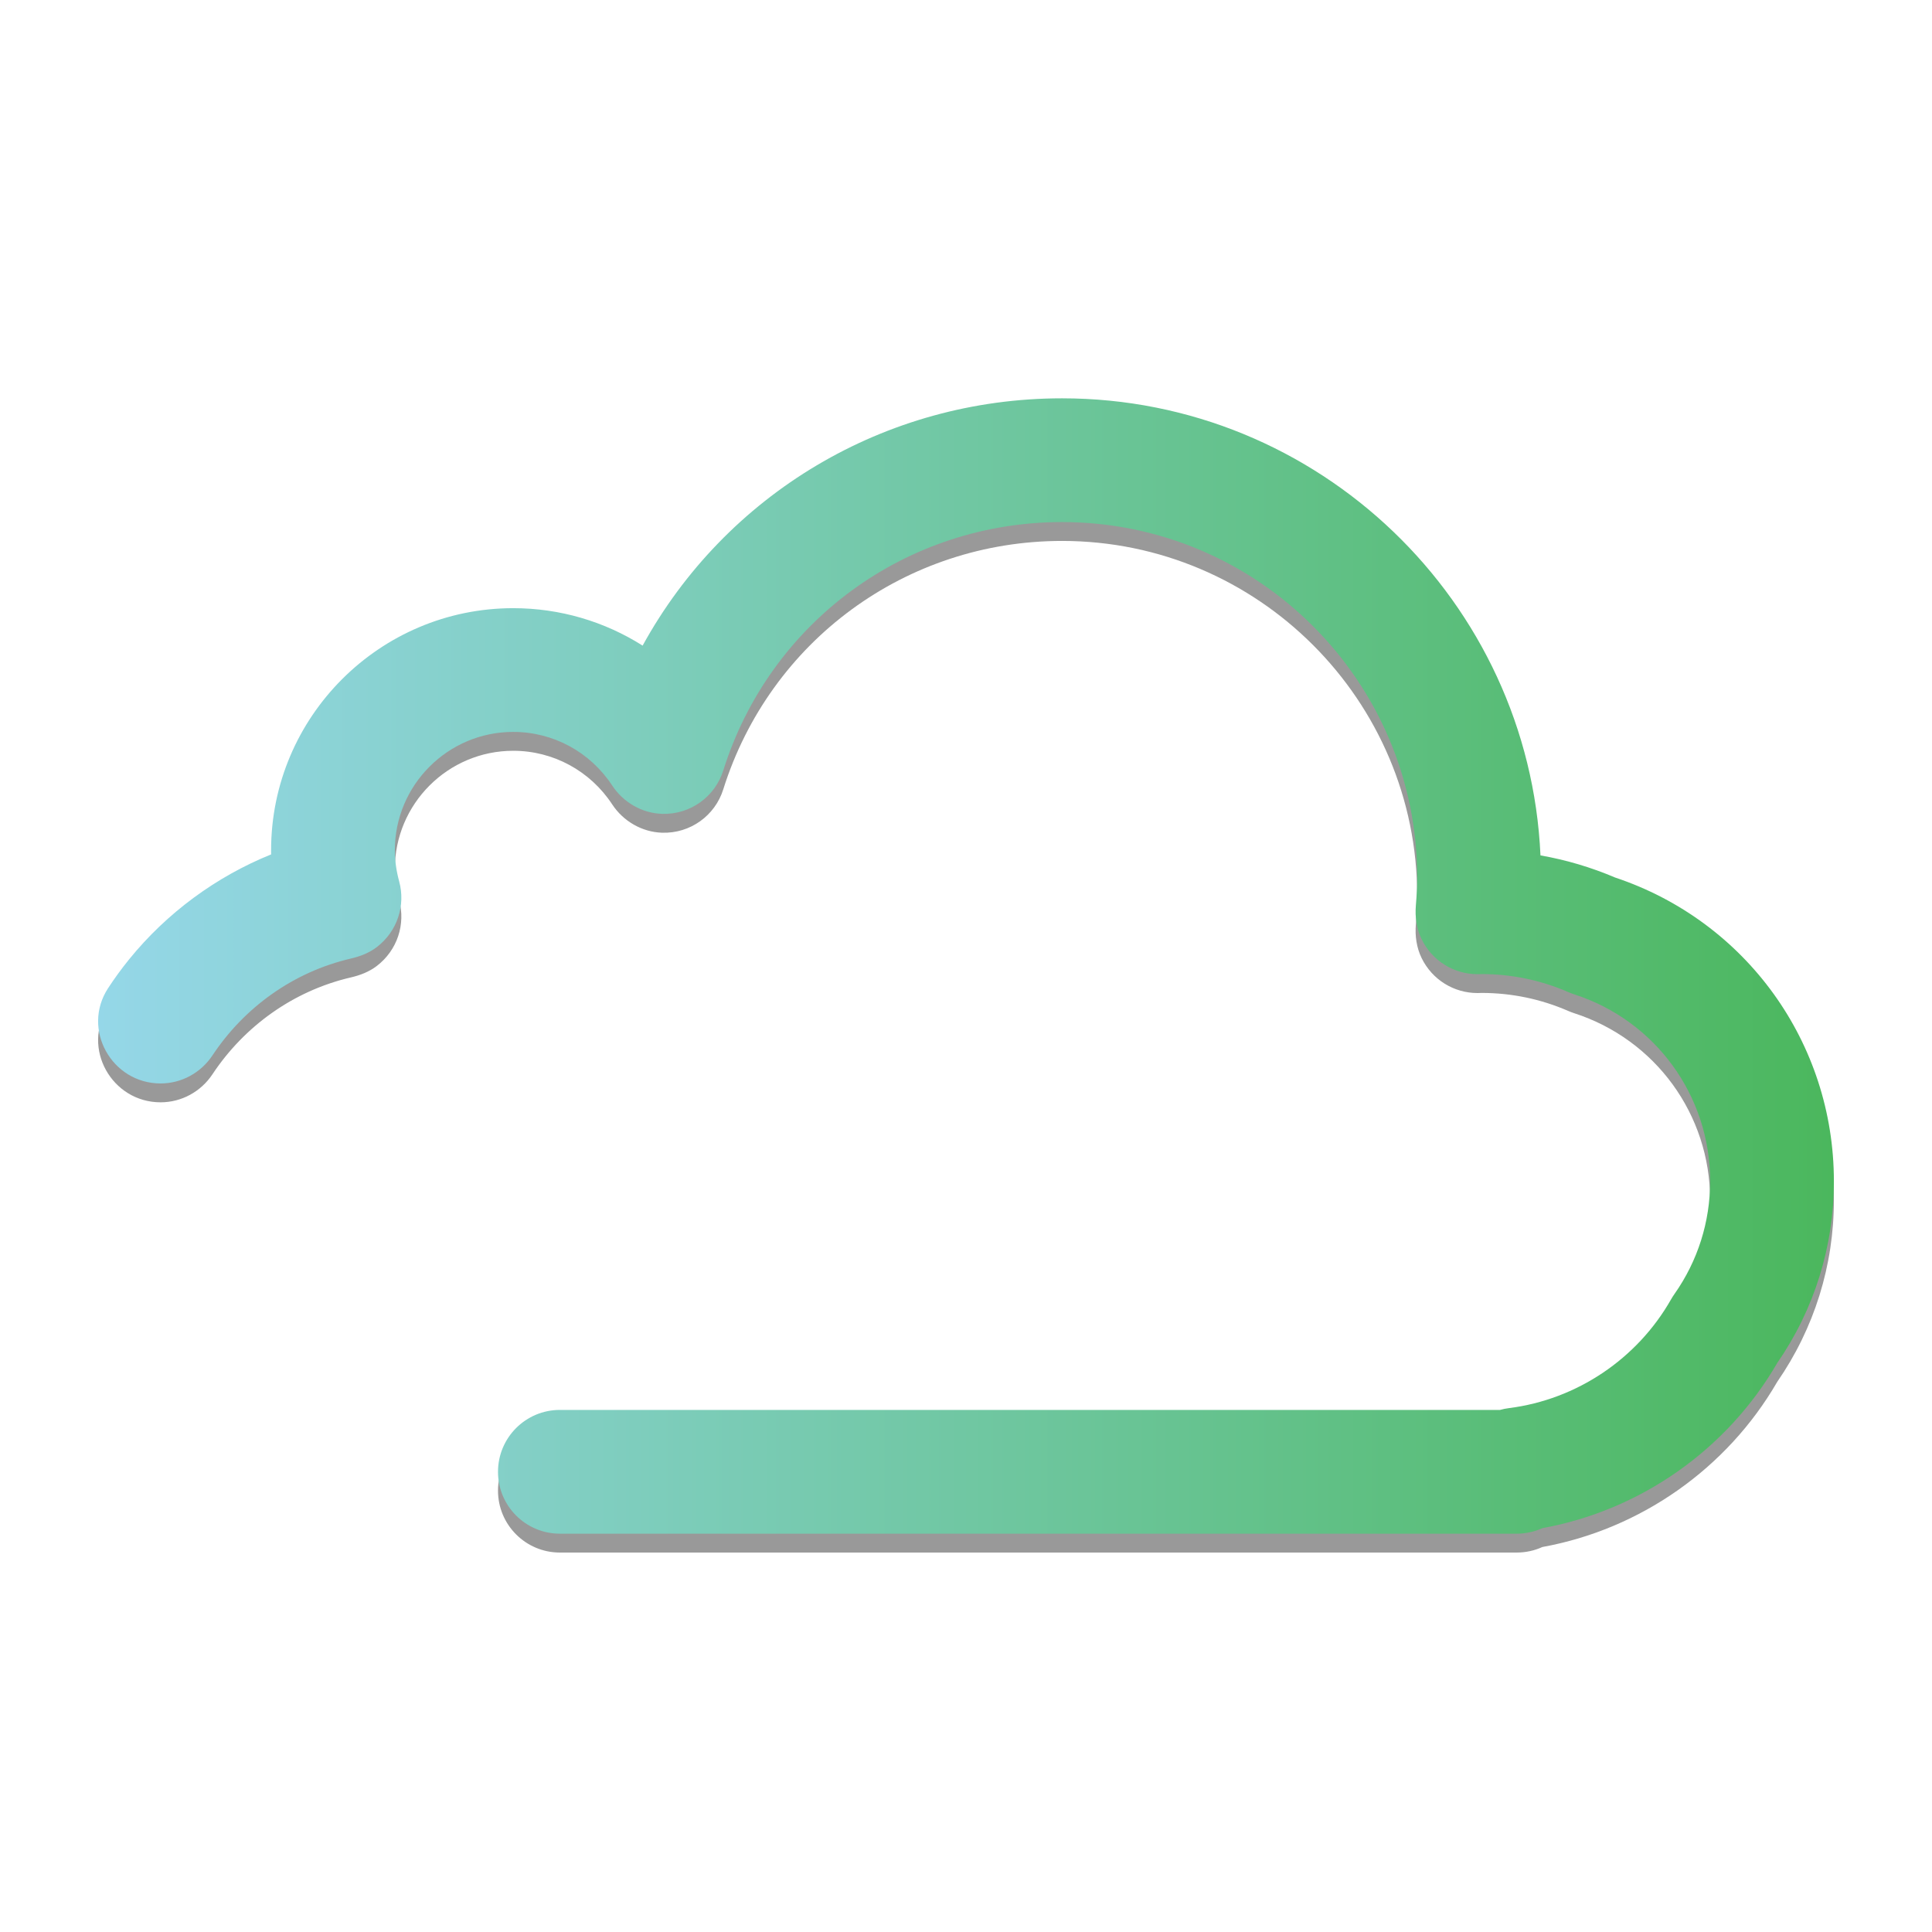
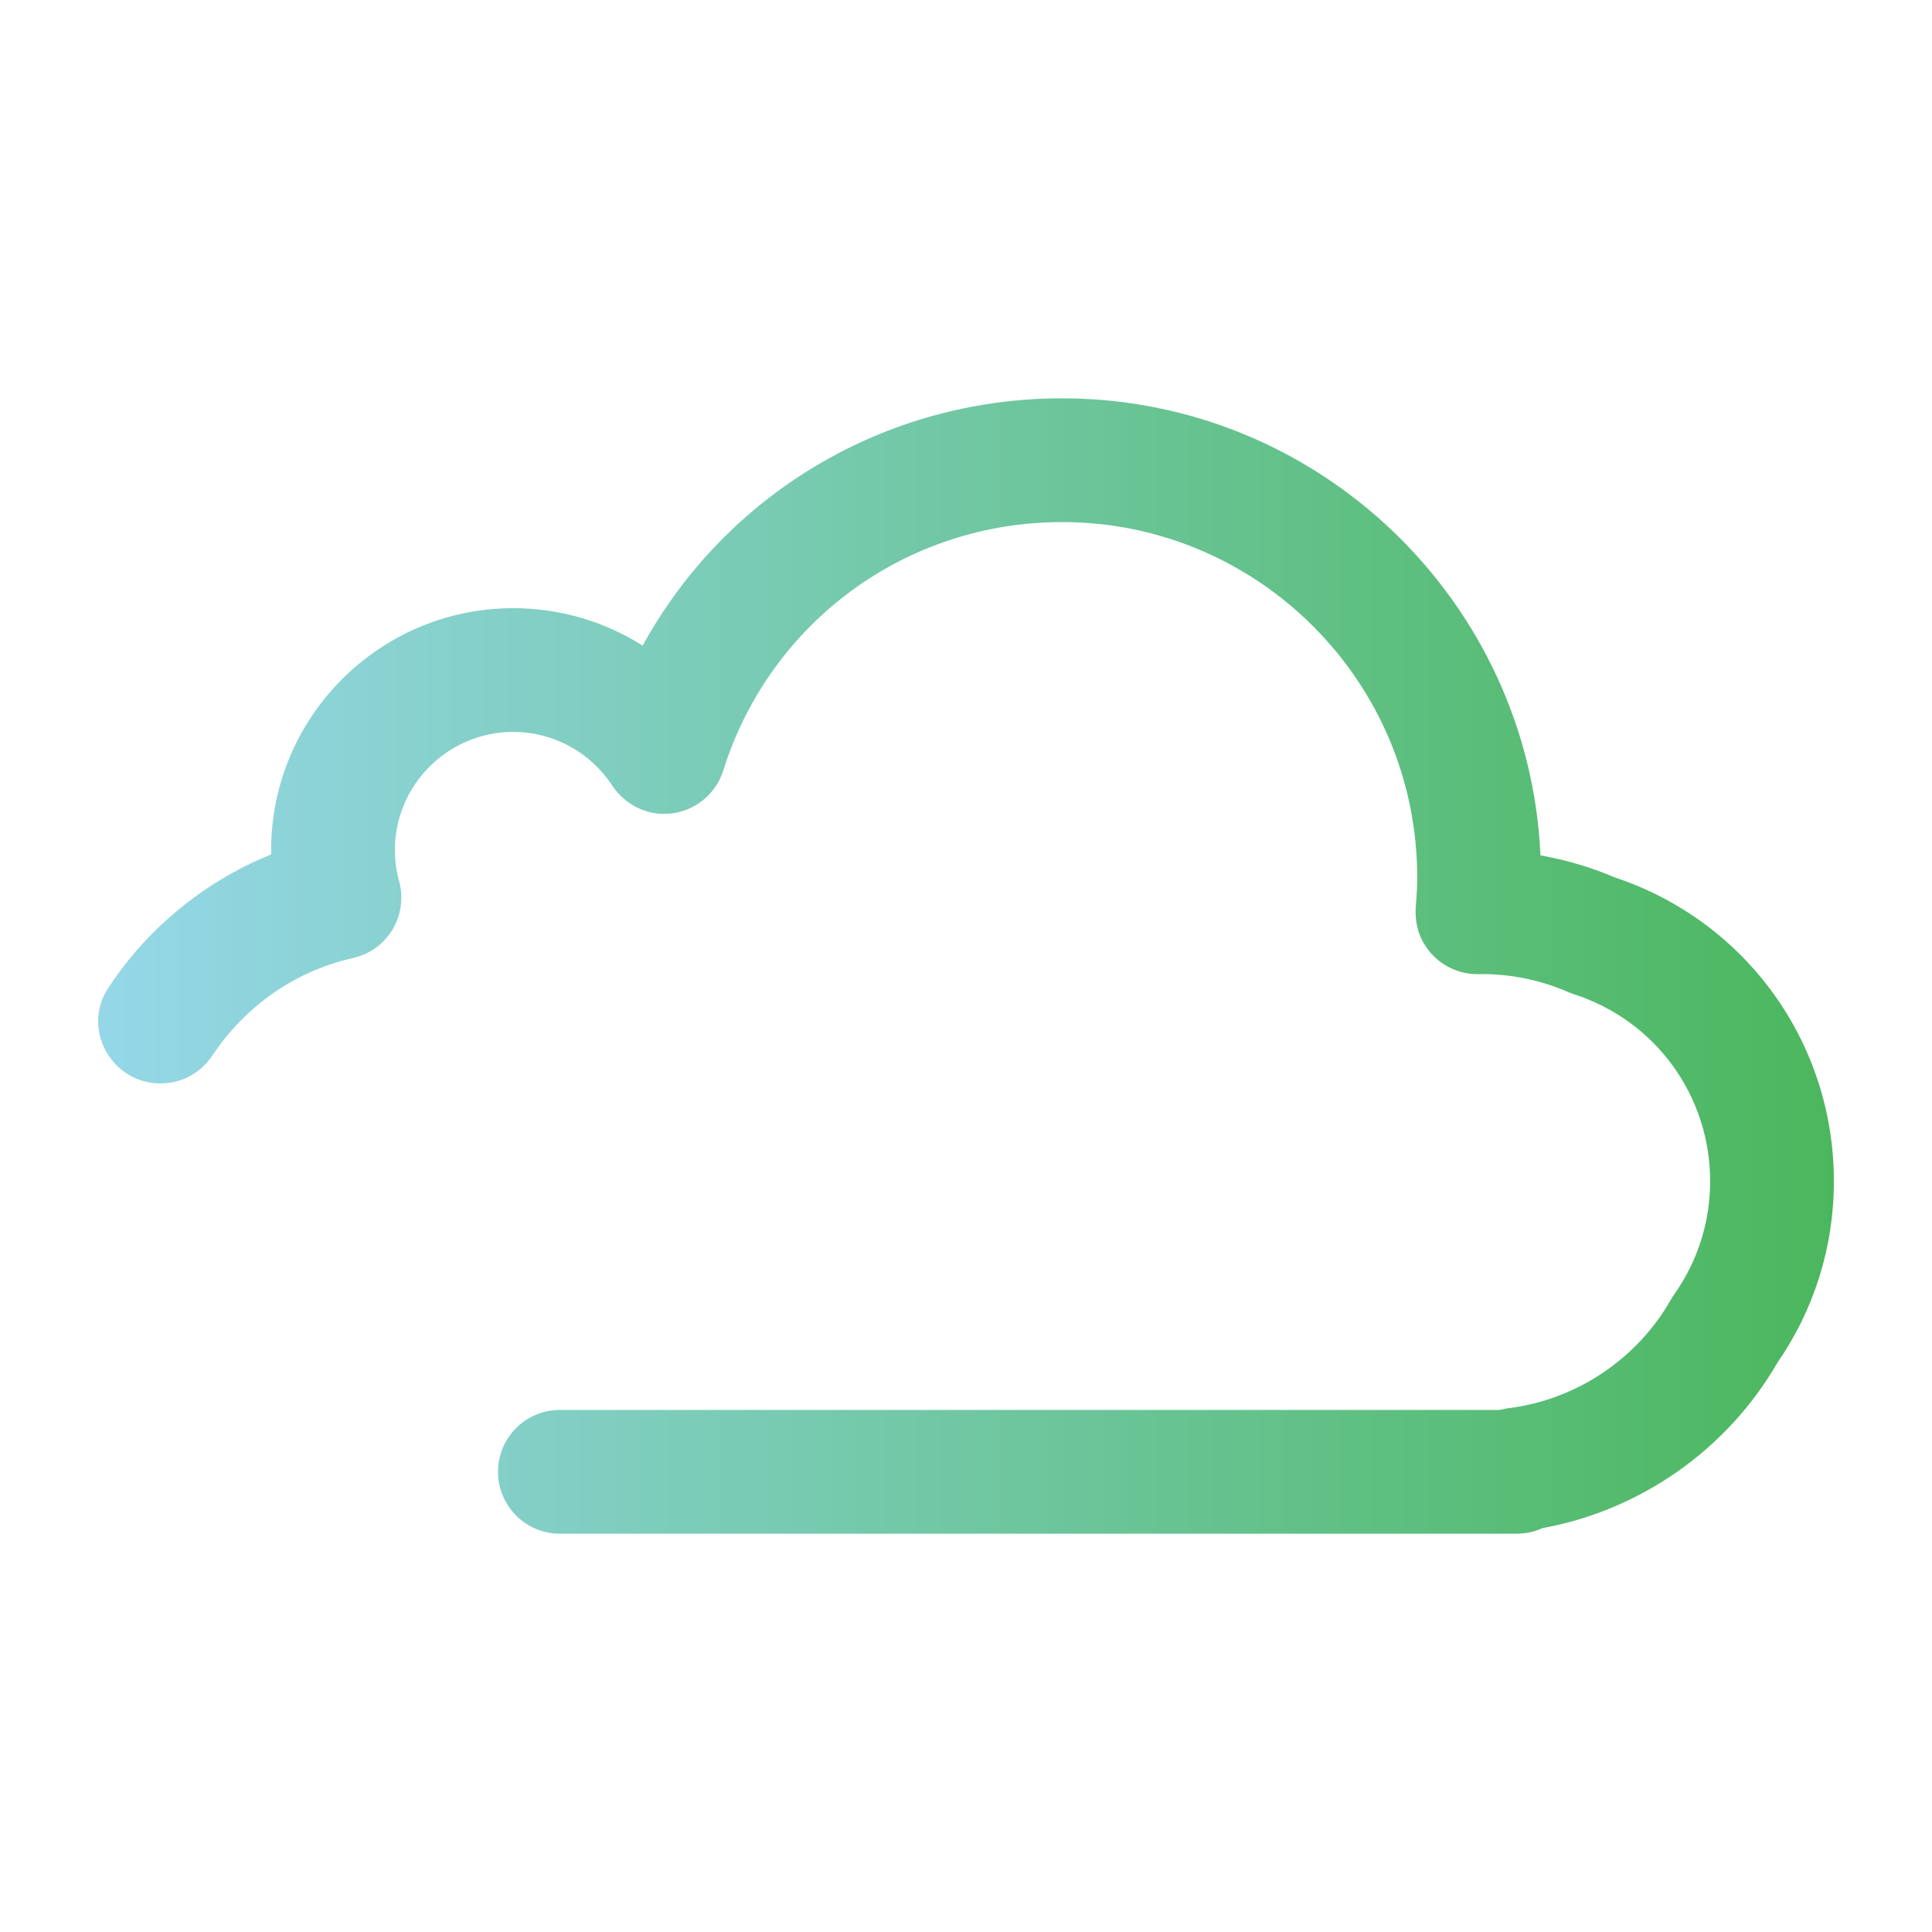
<svg xmlns="http://www.w3.org/2000/svg" version="1.1" id="Layer_1" x="0px" y="0px" viewBox="0 0 512 512" style="enable-background:new 0 0 512 512;" xml:space="preserve">
-   <path style="opacity:0.4;" d="M428.005,237.547c-6.392-2.719-12.999-4.676-19.764-5.857  c-3.029-67.31-58.737-121.131-126.781-121.131c-47.124,0-89.197,25.527-111.158,65.535c-10.097-6.398-21.927-9.922-34.291-9.922  c-35.382,0-64.168,28.787-64.168,64.169c0,0.361,0.003,0.723,0.009,1.085c-14.584,5.902-27.618,15.474-37.627,27.802  c-1.998,2.461-3.861,5.018-5.586,7.658c-7.087,10.848,0.959,25.239,13.916,25.239h0c5.551,0,10.693-2.823,13.76-7.45  c8.365-12.617,21.33-22.089,36.706-25.658c2.447-0.568,4.826-1.49,6.821-3.016c5.523-4.226,7.656-11.131,5.944-17.415  c-0.762-2.794-1.148-5.568-1.148-8.247c0-17.3,14.074-31.374,31.372-31.374c10.592,0,20.39,5.31,26.232,14.208  c2.93,4.463,7.909,7.349,13.245,7.507c7.486,0.221,14.004-4.555,16.18-11.476c12.382-39.388,48.466-65.851,89.792-65.851  c51.896,0,94.115,42.22,94.115,94.115c0,2.185-0.113,4.57-0.355,7.479c-0.255,3.056,0.175,6.183,1.519,8.938  c2.839,5.817,8.626,9.28,14.784,9.28c0.078,0,0.155-0.002,0.234-0.003c0.273-0.003,0.543-0.012,0.814-0.022l0.03-0.003  c7.992,0,15.743,1.611,23.041,4.792c0.496,0.216,1.006,0.408,1.521,0.575c21.558,6.962,36.043,26.867,36.043,49.532  c0,10.781-3.28,21.133-9.485,29.934c-0.31,0.439-0.599,0.895-0.864,1.362c-8.962,15.793-25.018,26.57-42.949,28.83  c-0.817,0.103-1.614,0.264-2.387,0.482H148.375c-9.057,0-16.399,7.342-16.399,16.399v0c0,9.057,7.342,16.399,16.399,16.399h253.58  c2.421,0,4.718-0.525,6.787-1.467c25.955-4.703,48.924-20.781,62.237-43.76c9.83-14.218,15.02-30.859,15.02-48.177  C486,281.361,462.73,249.118,428.005,237.547z" />
-   <linearGradient id="SVGID_1_" gradientUnits="userSpaceOnUse" x1="26" y1="256" x2="486" y2="256">
+   <linearGradient id="SVGID_1_" gradientUnits="userSpaceOnUse" x1="26" y1="256" x2="485.999" y2="256" gradientTransform="matrix(1 0 0 -1 0 512)">
    <stop offset="0" style="stop-color:#95D7E8" />
    <stop offset="1" style="stop-color:#4BB75D" />
  </linearGradient>
-   <path style="fill:url(#SVGID_1_);" d="M428.005,232.547c-6.392-2.719-12.999-4.676-19.764-5.857  c-3.029-67.31-58.737-121.131-126.781-121.131c-47.124,0-89.197,25.527-111.158,65.535c-10.097-6.398-21.927-9.922-34.291-9.922  c-35.382,0-64.168,28.787-64.168,64.169c0,0.361,0.003,0.723,0.009,1.085c-14.584,5.902-27.618,15.474-37.627,27.802  c-1.998,2.461-3.861,5.018-5.586,7.658c-7.087,10.848,0.959,25.239,13.916,25.239h0c5.551,0,10.693-2.823,13.76-7.45  c8.365-12.617,21.33-22.089,36.706-25.658c2.447-0.568,4.826-1.49,6.821-3.016c5.523-4.226,7.656-11.131,5.944-17.415  c-0.762-2.794-1.148-5.568-1.148-8.247c0-17.3,14.074-31.374,31.372-31.374c10.592,0,20.39,5.31,26.232,14.208  c2.93,4.463,7.909,7.349,13.245,7.507c7.486,0.221,14.004-4.555,16.18-11.476c12.382-39.388,48.466-65.851,89.792-65.851  c51.896,0,94.115,42.22,94.115,94.115c0,2.185-0.113,4.57-0.355,7.479c-0.255,3.056,0.175,6.183,1.519,8.938  c2.839,5.817,8.626,9.28,14.784,9.28c0.078,0,0.155-0.002,0.234-0.003c0.273-0.003,0.543-0.012,0.814-0.022l0.03-0.003  c7.992,0,15.743,1.611,23.041,4.792c0.496,0.216,1.006,0.408,1.521,0.575c21.558,6.962,36.043,26.867,36.043,49.532  c0,10.781-3.28,21.133-9.485,29.934c-0.31,0.439-0.599,0.895-0.864,1.362c-8.962,15.793-25.018,26.57-42.949,28.83  c-0.817,0.103-1.614,0.264-2.387,0.482H148.375c-9.057,0-16.399,7.342-16.399,16.399v0c0,9.057,7.342,16.399,16.399,16.399h253.58  c2.421,0,4.718-0.525,6.787-1.467c25.955-4.703,48.924-20.781,62.237-43.76c9.83-14.218,15.02-30.859,15.02-48.177  C486,276.361,462.73,244.118,428.005,232.547z" />
+   <path style="fill:url(#SVGID_1_);" d="M428.005,232.547c-6.392-2.719-12.999-4.676-19.764-5.857  c-3.029-67.31-58.737-121.131-126.781-121.131c-47.124,0-89.197,25.527-111.158,65.535c-10.097-6.398-21.927-9.922-34.291-9.922  c-35.382,0-64.168,28.787-64.168,64.169c0,0.361,0.003,0.723,0.009,1.085c-14.584,5.902-27.618,15.474-37.627,27.802  c-1.998,2.461-3.861,5.018-5.586,7.658c-7.087,10.848,0.959,25.239,13.916,25.239l0,0c5.551,0,10.693-2.823,13.76-7.45  c8.365-12.617,21.33-22.089,36.706-25.658c2.447-0.568,4.826-1.49,6.821-3.016c5.523-4.226,7.656-11.131,5.944-17.415  c-0.762-2.794-1.148-5.568-1.148-8.247c0-17.3,14.074-31.374,31.372-31.374c10.592,0,20.39,5.31,26.232,14.208  c2.93,4.463,7.909,7.349,13.245,7.507c7.486,0.221,14.004-4.555,16.18-11.476c12.382-39.388,48.466-65.851,89.792-65.851  c51.896,0,94.115,42.22,94.115,94.115c0,2.185-0.113,4.57-0.355,7.479c-0.255,3.056,0.175,6.183,1.519,8.938  c2.839,5.817,8.626,9.28,14.784,9.28c0.078,0,0.155-0.002,0.234-0.003c0.273-0.003,0.543-0.012,0.814-0.022l0.03-0.003  c7.992,0,15.743,1.611,23.041,4.792c0.496,0.216,1.006,0.408,1.521,0.575c21.558,6.962,36.043,26.867,36.043,49.532  c0,10.781-3.28,21.133-9.485,29.934c-0.31,0.439-0.599,0.895-0.864,1.362c-8.962,15.793-25.018,26.57-42.949,28.83  c-0.817,0.103-1.614,0.264-2.387,0.482H148.375c-9.057,0-16.399,7.342-16.399,16.399l0,0c0,9.057,7.342,16.399,16.399,16.399h253.58  c2.421,0,4.718-0.525,6.787-1.467c25.955-4.703,48.924-20.781,62.237-43.76c9.83-14.218,15.02-30.859,15.02-48.177  C486,276.361,462.73,244.118,428.005,232.547z" />
</svg>
